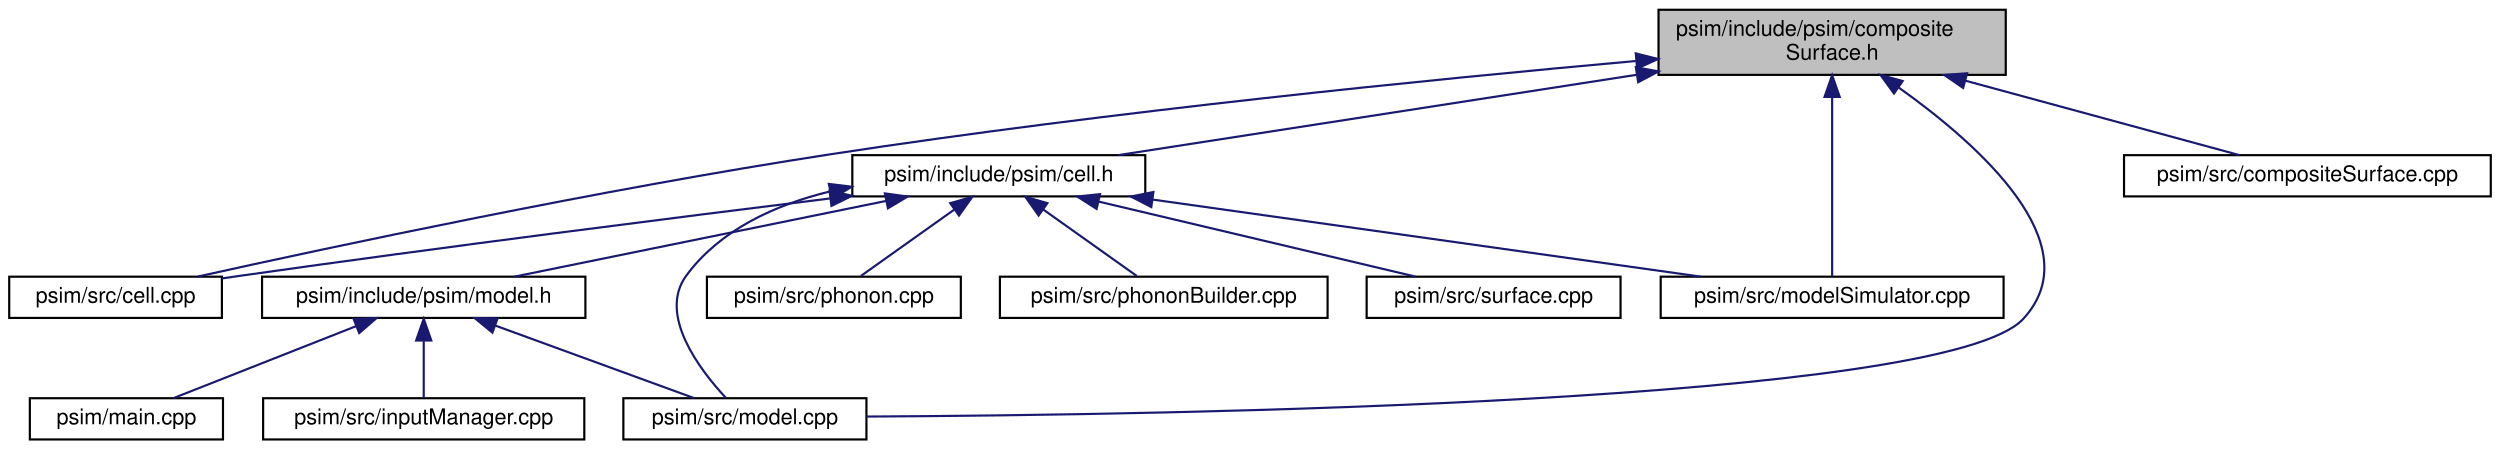
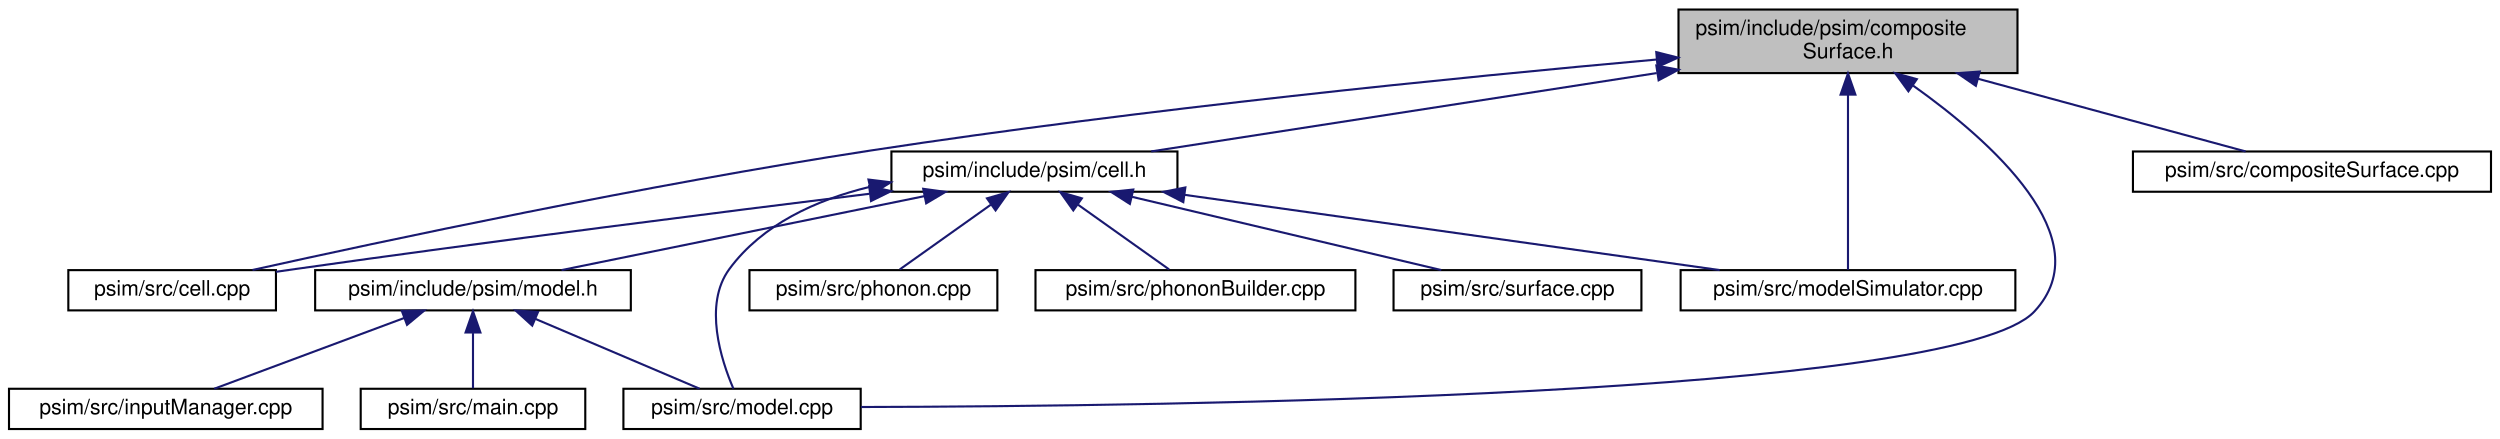
- <svg xmlns="http://www.w3.org/2000/svg" xmlns:xlink="http://www.w3.org/1999/xlink" width="1152pt" height="207pt" viewBox="0.00 0.00 1151.50 207.00">
+ <svg xmlns="http://www.w3.org/2000/svg" xmlns:xlink="http://www.w3.org/1999/xlink" width="1180pt" height="207pt" viewBox="0.00 0.00 1179.50 207.00">
  <g id="graph0" class="graph" transform="scale(1 1) rotate(0) translate(4 203)">
    <g id="node1" class="node">
      <g id="a_node1">
        <a xlink:title=" ">
-           <polygon fill="#bfbfbf" stroke="black" points="760,-168.5 760,-198.5 920,-198.5 920,-168.5 760,-168.5" />
-           <text text-anchor="start" x="768" y="-186.5" font-family="Helvetica,sans-Serif" font-size="10.00">psim/include/psim/composite</text>
-           <text text-anchor="middle" x="840" y="-175.5" font-family="Helvetica,sans-Serif" font-size="10.00">Surface.h</text>
+           <polygon fill="#bfbfbf" stroke="black" points="788,-168.5 788,-198.5 948,-198.5 948,-168.5 788,-168.5" />
+           <text text-anchor="start" x="796" y="-186.5" font-family="Helvetica,sans-Serif" font-size="10.00">psim/include/psim/composite</text>
+           <text text-anchor="middle" x="868" y="-175.5" font-family="Helvetica,sans-Serif" font-size="10.00">Surface.h</text>
        </a>
      </g>
    </g>
    <g id="node2" class="node">
      <g id="a_node2">
        <a xlink:href="../../d0/ddd/cell_8h.html" target="_top" xlink:title=" ">
-           <polygon fill="none" stroke="black" points="388.5,-112.5 388.5,-131.5 523.5,-131.5 523.5,-112.5 388.5,-112.5" />
-           <text text-anchor="middle" x="456" y="-119.5" font-family="Helvetica,sans-Serif" font-size="10.00">psim/include/psim/cell.h</text>
+           <polygon fill="none" stroke="black" points="416.5,-112.5 416.5,-131.5 551.5,-131.5 551.5,-112.5 416.5,-112.5" />
+           <text text-anchor="middle" x="484" y="-119.5" font-family="Helvetica,sans-Serif" font-size="10.00">psim/include/psim/cell.h</text>
        </a>
      </g>
    </g>
    <g id="edge1" class="edge">
-       <path fill="none" stroke="midnightblue" d="M749.72,-168.51C675.74,-157.05 573.43,-141.2 511.14,-131.54" />
-       <polygon fill="midnightblue" stroke="midnightblue" points="749.55,-172.03 759.97,-170.1 750.62,-165.11 749.55,-172.03" />
+       <path fill="none" stroke="midnightblue" d="M777.72,-168.51C703.74,-157.05 601.43,-141.2 539.14,-131.54" />
+       <polygon fill="midnightblue" stroke="midnightblue" points="777.55,-172.03 787.97,-170.1 778.62,-165.11 777.55,-172.03" />
    </g>
    <g id="node6" class="node">
      <g id="a_node6">
        <a xlink:href="../../d6/db4/model_8cpp.html" target="_top" xlink:title=" ">
-           <polygon fill="none" stroke="black" points="283,-0.5 283,-19.5 395,-19.5 395,-0.5 283,-0.5" />
-           <text text-anchor="middle" x="339" y="-7.5" font-family="Helvetica,sans-Serif" font-size="10.00">psim/src/model.cpp</text>
+           <polygon fill="none" stroke="black" points="290,-0.5 290,-19.5 402,-19.5 402,-0.5 290,-0.5" />
+           <text text-anchor="middle" x="346" y="-7.5" font-family="Helvetica,sans-Serif" font-size="10.00">psim/src/model.cpp</text>
        </a>
      </g>
    </g>
    <g id="edge14" class="edge">
-       <path fill="none" stroke="midnightblue" d="M870.72,-162.62C907.31,-136.59 959.73,-90.25 928,-56 892.23,-17.4 535.2,-11.77 395.05,-11.05" />
-       <polygon fill="midnightblue" stroke="midnightblue" points="868.5,-159.9 862.28,-168.47 872.49,-165.65 868.5,-159.9" />
+       <path fill="none" stroke="midnightblue" d="M898.73,-162.6C935.34,-136.56 987.78,-90.21 956,-56 918.76,-15.91 546.02,-11.2 402.2,-10.89" />
+       <polygon fill="midnightblue" stroke="midnightblue" points="896.51,-159.89 890.29,-168.46 900.5,-165.64 896.51,-159.89" />
    </g>
    <g id="node7" class="node">
      <g id="a_node7">
        <a xlink:href="../../d6/d68/cell_8cpp.html" target="_top" xlink:title=" ">
-           <polygon fill="none" stroke="black" points="0,-56.5 0,-75.5 98,-75.5 98,-56.5 0,-56.5" />
-           <text text-anchor="middle" x="49" y="-63.5" font-family="Helvetica,sans-Serif" font-size="10.00">psim/src/cell.cpp</text>
+           <polygon fill="none" stroke="black" points="28,-56.5 28,-75.5 126,-75.5 126,-56.5 28,-56.5" />
+           <text text-anchor="middle" x="77" y="-63.5" font-family="Helvetica,sans-Serif" font-size="10.00">psim/src/cell.cpp</text>
        </a>
      </g>
    </g>
    <g id="edge12" class="edge">
-       <path fill="none" stroke="midnightblue" d="M749.54,-174.89C656.37,-166.52 507.11,-151.6 379,-132 272.5,-115.71 148.11,-89.14 86.93,-75.57" />
-       <polygon fill="midnightblue" stroke="midnightblue" points="749.51,-178.4 759.78,-175.81 750.13,-171.43 749.51,-178.4" />
+       <path fill="none" stroke="midnightblue" d="M777.54,-174.89C684.37,-166.52 535.11,-151.6 407,-132 300.5,-115.71 176.11,-89.14 114.93,-75.57" />
+       <polygon fill="midnightblue" stroke="midnightblue" points="777.51,-178.4 787.78,-175.81 778.13,-171.43 777.51,-178.4" />
    </g>
    <g id="node8" class="node">
      <g id="a_node8">
        <a xlink:href="../../d1/d3b/modelSimulator_8cpp.html" target="_top" xlink:title=" ">
-           <polygon fill="none" stroke="black" points="761,-56.5 761,-75.5 919,-75.5 919,-56.5 761,-56.5" />
-           <text text-anchor="middle" x="840" y="-63.5" font-family="Helvetica,sans-Serif" font-size="10.00">psim/src/modelSimulator.cpp</text>
+           <polygon fill="none" stroke="black" points="789,-56.5 789,-75.5 947,-75.5 947,-56.5 789,-56.5" />
+           <text text-anchor="middle" x="868" y="-63.5" font-family="Helvetica,sans-Serif" font-size="10.00">psim/src/modelSimulator.cpp</text>
        </a>
      </g>
    </g>
    <g id="edge15" class="edge">
-       <path fill="none" stroke="midnightblue" d="M840,-158.21C840,-132.41 840,-92.99 840,-75.67" />
-       <polygon fill="midnightblue" stroke="midnightblue" points="836.5,-158.34 840,-168.34 843.5,-158.34 836.5,-158.34" />
+       <path fill="none" stroke="midnightblue" d="M868,-158.21C868,-132.41 868,-92.99 868,-75.67" />
+       <polygon fill="midnightblue" stroke="midnightblue" points="864.5,-158.34 868,-168.34 871.5,-158.34 864.5,-158.34" />
    </g>
    <g id="node12" class="node">
      <g id="a_node12">
        <a xlink:href="../../dc/d09/compositeSurface_8cpp.html" target="_top" xlink:title=" ">
-           <polygon fill="none" stroke="black" points="974.5,-112.5 974.5,-131.5 1143.5,-131.5 1143.5,-112.5 974.5,-112.5" />
-           <text text-anchor="middle" x="1059" y="-119.5" font-family="Helvetica,sans-Serif" font-size="10.00">psim/src/compositeSurface.cpp</text>
+           <polygon fill="none" stroke="black" points="1002.5,-112.5 1002.5,-131.5 1171.5,-131.5 1171.5,-112.5 1002.5,-112.5" />
+           <text text-anchor="middle" x="1087" y="-119.5" font-family="Helvetica,sans-Serif" font-size="10.00">psim/src/compositeSurface.cpp</text>
        </a>
      </g>
    </g>
    <g id="edge13" class="edge">
-       <path fill="none" stroke="midnightblue" d="M901.28,-165.85C942.4,-154.68 994.85,-140.43 1027.69,-131.51" />
-       <polygon fill="midnightblue" stroke="midnightblue" points="900.36,-162.48 891.62,-168.47 902.19,-169.23 900.36,-162.48" />
+       <path fill="none" stroke="midnightblue" d="M929.28,-165.85C970.4,-154.68 1022.85,-140.43 1055.69,-131.51" />
+       <polygon fill="midnightblue" stroke="midnightblue" points="928.36,-162.48 919.62,-168.47 930.19,-169.23 928.36,-162.48" />
    </g>
    <g id="node3" class="node">
      <g id="a_node3">
        <a xlink:href="../../dc/d51/model_8h.html" target="_top" xlink:title=" ">
-           <polygon fill="none" stroke="black" points="116.5,-56.5 116.5,-75.5 265.5,-75.5 265.5,-56.5 116.5,-56.5" />
-           <text text-anchor="middle" x="191" y="-63.5" font-family="Helvetica,sans-Serif" font-size="10.00">psim/include/psim/model.h</text>
+           <polygon fill="none" stroke="black" points="144.5,-56.5 144.5,-75.5 293.5,-75.5 293.5,-56.5 144.5,-56.5" />
+           <text text-anchor="middle" x="219" y="-63.5" font-family="Helvetica,sans-Serif" font-size="10.00">psim/include/psim/model.h</text>
        </a>
      </g>
    </g>
    <g id="edge2" class="edge">
-       <path fill="none" stroke="midnightblue" d="M404.03,-110.41C353.95,-100.2 279.14,-84.96 232.79,-75.52" />
-       <polygon fill="midnightblue" stroke="midnightblue" points="403.51,-113.88 414.01,-112.44 404.91,-107.02 403.51,-113.88" />
+       <path fill="none" stroke="midnightblue" d="M432.03,-110.41C381.95,-100.2 307.14,-84.96 260.79,-75.52" />
+       <polygon fill="midnightblue" stroke="midnightblue" points="431.51,-113.88 442.01,-112.44 432.91,-107.02 431.51,-113.88" />
    </g>
    <g id="edge7" class="edge">
-       <path fill="none" stroke="midnightblue" d="M378.19,-114.78C352.98,-108.63 327.55,-97.14 312,-76 298.83,-58.08 318.03,-32.79 330.23,-19.66" />
-       <polygon fill="midnightblue" stroke="midnightblue" points="377.67,-118.25 388.19,-116.96 379.16,-111.41 377.67,-118.25" />
+       <path fill="none" stroke="midnightblue" d="M406.19,-114.78C380.98,-108.63 355.55,-97.14 340,-76 327.65,-59.2 336.15,-32.97 341.91,-19.55" />
+       <polygon fill="midnightblue" stroke="midnightblue" points="405.67,-118.25 416.19,-116.96 407.16,-111.41 405.67,-118.25" />
    </g>
    <g id="edge6" class="edge">
-       <path fill="none" stroke="midnightblue" d="M378.2,-111.55C307.42,-102.81 200.1,-89.22 107,-76 104.07,-75.58 101.07,-75.15 98.03,-74.7" />
-       <polygon fill="midnightblue" stroke="midnightblue" points="378.02,-115.05 388.37,-112.8 378.88,-108.11 378.02,-115.05" />
+       <path fill="none" stroke="midnightblue" d="M406.2,-111.55C335.42,-102.81 228.1,-89.22 135,-76 132.07,-75.58 129.07,-75.15 126.03,-74.7" />
+       <polygon fill="midnightblue" stroke="midnightblue" points="406.02,-115.05 416.37,-112.8 406.88,-108.11 406.02,-115.05" />
    </g>
    <g id="edge8" class="edge">
-       <path fill="none" stroke="midnightblue" d="M526.81,-111.04C599.34,-100.84 710.88,-85.16 779.44,-75.52" />
-       <polygon fill="midnightblue" stroke="midnightblue" points="526.26,-107.59 516.85,-112.44 527.24,-114.52 526.26,-107.59" />
+       <path fill="none" stroke="midnightblue" d="M554.81,-111.04C627.34,-100.84 738.88,-85.16 807.44,-75.52" />
+       <polygon fill="midnightblue" stroke="midnightblue" points="554.26,-107.59 544.85,-112.44 555.24,-114.52 554.26,-107.59" />
    </g>
    <g id="node9" class="node">
      <g id="a_node9">
        <a xlink:href="../../d6/d7d/phonon_8cpp.html" target="_top" xlink:title=" ">
-           <polygon fill="none" stroke="black" points="321.5,-56.5 321.5,-75.5 438.5,-75.5 438.5,-56.5 321.5,-56.5" />
-           <text text-anchor="middle" x="380" y="-63.5" font-family="Helvetica,sans-Serif" font-size="10.00">psim/src/phonon.cpp</text>
+           <polygon fill="none" stroke="black" points="349.5,-56.5 349.5,-75.5 466.5,-75.5 466.5,-56.5 349.5,-56.5" />
+           <text text-anchor="middle" x="408" y="-63.5" font-family="Helvetica,sans-Serif" font-size="10.00">psim/src/phonon.cpp</text>
        </a>
      </g>
    </g>
    <g id="edge9" class="edge">
-       <path fill="none" stroke="midnightblue" d="M435.42,-106.38C421.69,-96.62 404.07,-84.11 392.43,-75.83" />
-       <polygon fill="midnightblue" stroke="midnightblue" points="433.61,-109.38 443.79,-112.32 437.66,-103.68 433.61,-109.38" />
+       <path fill="none" stroke="midnightblue" d="M463.42,-106.38C449.69,-96.62 432.07,-84.11 420.43,-75.83" />
+       <polygon fill="midnightblue" stroke="midnightblue" points="461.61,-109.38 471.79,-112.32 465.66,-103.68 461.61,-109.38" />
    </g>
    <g id="node10" class="node">
      <g id="a_node10">
        <a xlink:href="../../d5/d8a/phononBuilder_8cpp.html" target="_top" xlink:title=" ">
-           <polygon fill="none" stroke="black" points="456.5,-56.5 456.5,-75.5 607.5,-75.5 607.5,-56.5 456.5,-56.5" />
-           <text text-anchor="middle" x="532" y="-63.5" font-family="Helvetica,sans-Serif" font-size="10.00">psim/src/phononBuilder.cpp</text>
+           <polygon fill="none" stroke="black" points="484.5,-56.5 484.5,-75.5 635.5,-75.5 635.5,-56.5 484.5,-56.5" />
+           <text text-anchor="middle" x="560" y="-63.5" font-family="Helvetica,sans-Serif" font-size="10.00">psim/src/phononBuilder.cpp</text>
        </a>
      </g>
    </g>
    <g id="edge10" class="edge">
-       <path fill="none" stroke="midnightblue" d="M476.58,-106.38C490.31,-96.62 507.93,-84.11 519.57,-75.83" />
-       <polygon fill="midnightblue" stroke="midnightblue" points="474.34,-103.68 468.21,-112.32 478.39,-109.38 474.34,-103.68" />
+       <path fill="none" stroke="midnightblue" d="M504.58,-106.38C518.31,-96.62 535.93,-84.11 547.57,-75.83" />
+       <polygon fill="midnightblue" stroke="midnightblue" points="502.34,-103.68 496.21,-112.32 506.39,-109.38 502.34,-103.68" />
    </g>
    <g id="node11" class="node">
      <g id="a_node11">
        <a xlink:href="../../d7/d13/surface_8cpp.html" target="_top" xlink:title=" ">
-           <polygon fill="none" stroke="black" points="625.5,-56.5 625.5,-75.5 742.5,-75.5 742.5,-56.5 625.5,-56.5" />
-           <text text-anchor="middle" x="684" y="-63.5" font-family="Helvetica,sans-Serif" font-size="10.00">psim/src/surface.cpp</text>
+           <polygon fill="none" stroke="black" points="653.5,-56.5 653.5,-75.5 770.5,-75.5 770.5,-56.5 653.5,-56.5" />
+           <text text-anchor="middle" x="712" y="-63.5" font-family="Helvetica,sans-Serif" font-size="10.00">psim/src/surface.cpp</text>
        </a>
      </g>
    </g>
    <g id="edge11" class="edge">
-       <path fill="none" stroke="midnightblue" d="M502.07,-110.09C545.15,-99.89 608.59,-84.86 648.04,-75.52" />
-       <polygon fill="midnightblue" stroke="midnightblue" points="501.05,-106.73 492.13,-112.44 502.66,-113.54 501.05,-106.73" />
+       <path fill="none" stroke="midnightblue" d="M530.07,-110.09C573.15,-99.89 636.59,-84.86 676.04,-75.52" />
+       <polygon fill="midnightblue" stroke="midnightblue" points="529.05,-106.73 520.13,-112.44 530.66,-113.54 529.05,-106.73" />
    </g>
    <g id="node4" class="node">
      <g id="a_node4">
-         <a xlink:href="../../df/d0a/main_8cpp.html" target="_top" xlink:title=" ">
-           <polygon fill="none" stroke="black" points="9.5,-0.5 9.5,-19.5 98.5,-19.5 98.5,-0.5 9.5,-0.5" />
-           <text text-anchor="middle" x="54" y="-7.5" font-family="Helvetica,sans-Serif" font-size="10.00">psim/main.cpp</text>
+         <a xlink:href="../../d4/d02/inputManager_8cpp.html" target="_top" xlink:title=" ">
+           <polygon fill="none" stroke="black" points="0,-0.5 0,-19.5 148,-19.5 148,-0.5 0,-0.5" />
+           <text text-anchor="middle" x="74" y="-7.5" font-family="Helvetica,sans-Serif" font-size="10.00">psim/src/inputManager.cpp</text>
        </a>
      </g>
    </g>
    <g id="edge3" class="edge">
-       <path fill="none" stroke="midnightblue" d="M159.98,-52.77C134.24,-42.63 98.31,-28.47 75.61,-19.52" />
-       <polygon fill="midnightblue" stroke="midnightblue" points="158.71,-56.03 169.29,-56.44 161.27,-49.52 158.71,-56.03" />
+       <path fill="none" stroke="midnightblue" d="M186.52,-52.91C159.26,-42.75 121.01,-28.51 96.87,-19.52" />
+       <polygon fill="midnightblue" stroke="midnightblue" points="185.43,-56.23 196.02,-56.44 187.87,-49.67 185.43,-56.23" />
    </g>
    <g id="node5" class="node">
      <g id="a_node5">
-         <a xlink:href="../../d4/d02/inputManager_8cpp.html" target="_top" xlink:title=" ">
-           <polygon fill="none" stroke="black" points="117,-0.5 117,-19.5 265,-19.5 265,-0.5 117,-0.5" />
-           <text text-anchor="middle" x="191" y="-7.5" font-family="Helvetica,sans-Serif" font-size="10.00">psim/src/inputManager.cpp</text>
+         <a xlink:href="../../df/d0a/main_8cpp.html" target="_top" xlink:title=" ">
+           <polygon fill="none" stroke="black" points="166,-0.5 166,-19.5 272,-19.5 272,-0.5 166,-0.5" />
+           <text text-anchor="middle" x="219" y="-7.5" font-family="Helvetica,sans-Serif" font-size="10.00">psim/src/main.cpp</text>
        </a>
      </g>
    </g>
    <g id="edge4" class="edge">
-       <path fill="none" stroke="midnightblue" d="M191,-45.8C191,-36.91 191,-26.78 191,-19.75" />
-       <polygon fill="midnightblue" stroke="midnightblue" points="187.5,-46.08 191,-56.08 194.5,-46.08 187.5,-46.08" />
+       <path fill="none" stroke="midnightblue" d="M219,-45.8C219,-36.91 219,-26.78 219,-19.75" />
+       <polygon fill="midnightblue" stroke="midnightblue" points="215.5,-46.08 219,-56.08 222.5,-46.08 215.5,-46.08" />
    </g>
    <g id="edge5" class="edge">
-       <path fill="none" stroke="midnightblue" d="M224.15,-52.91C251.97,-42.75 291.02,-28.51 315.66,-19.52" />
-       <polygon fill="midnightblue" stroke="midnightblue" points="222.65,-49.73 214.45,-56.44 225.04,-56.3 222.65,-49.73" />
+       <path fill="none" stroke="midnightblue" d="M248.39,-52.5C272.2,-42.38 305.11,-28.39 325.97,-19.52" />
+       <polygon fill="midnightblue" stroke="midnightblue" points="246.96,-49.31 239.12,-56.44 249.7,-55.75 246.96,-49.31" />
    </g>
  </g>
</svg>
